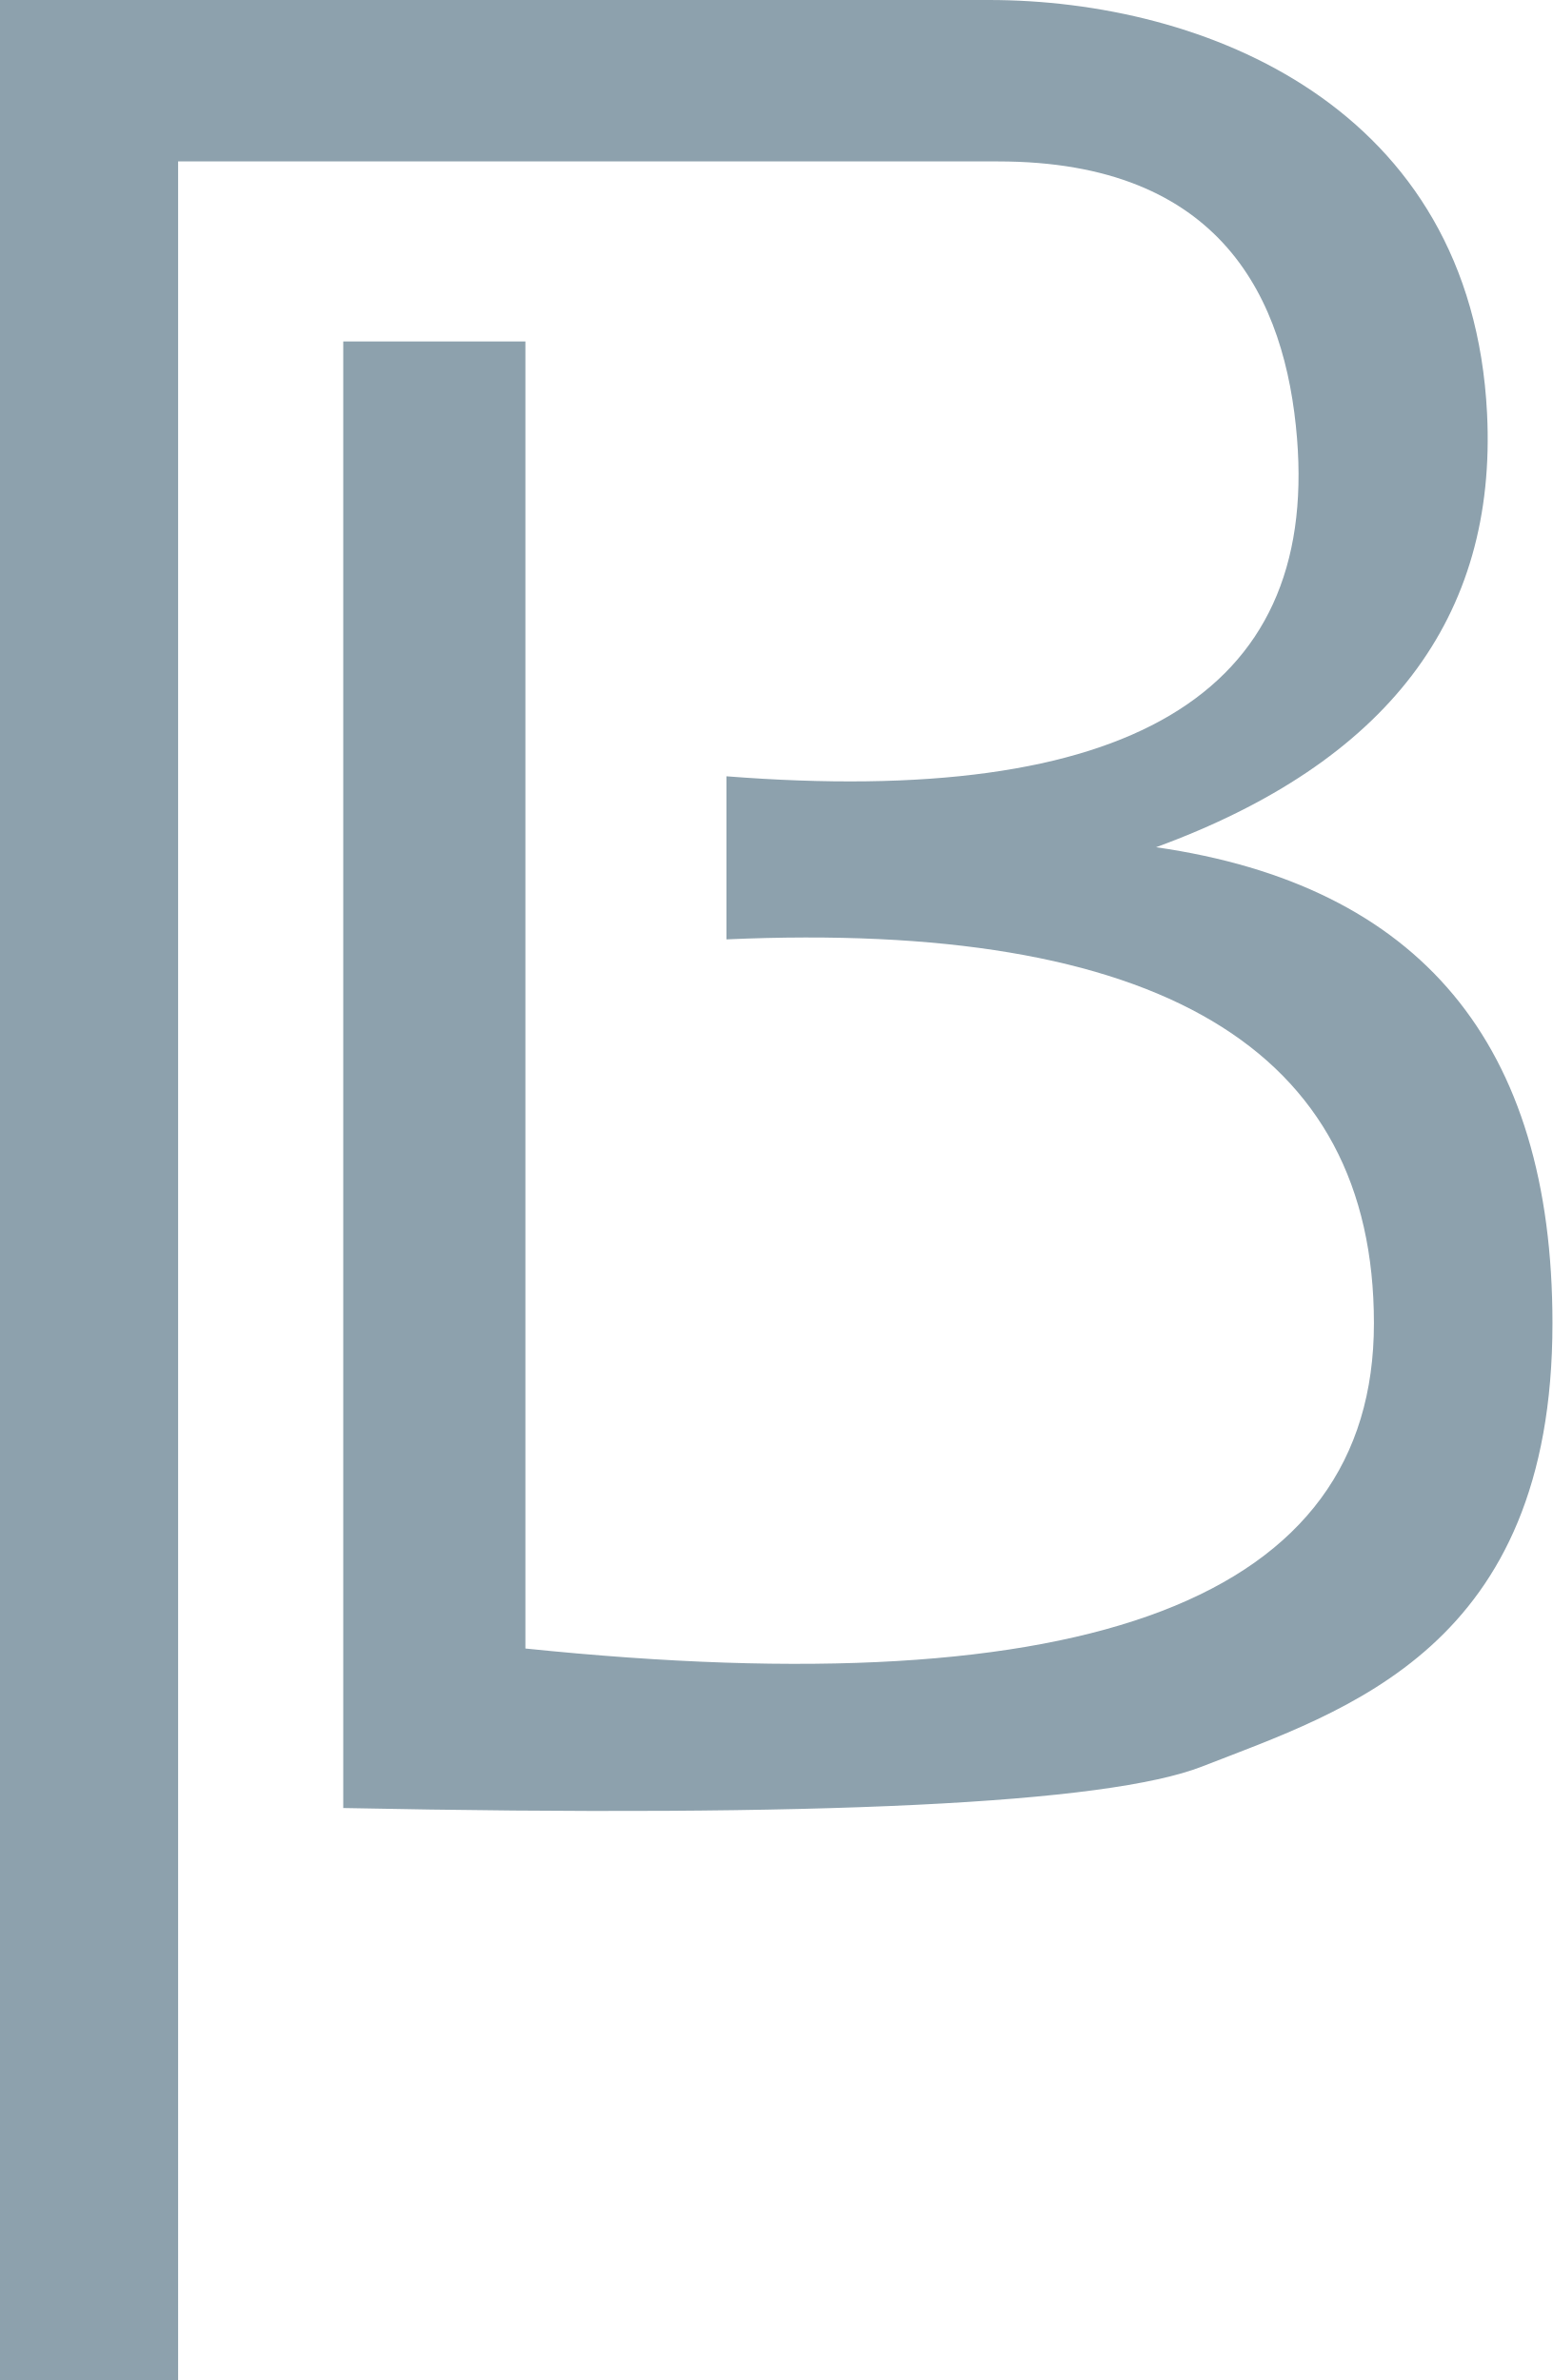
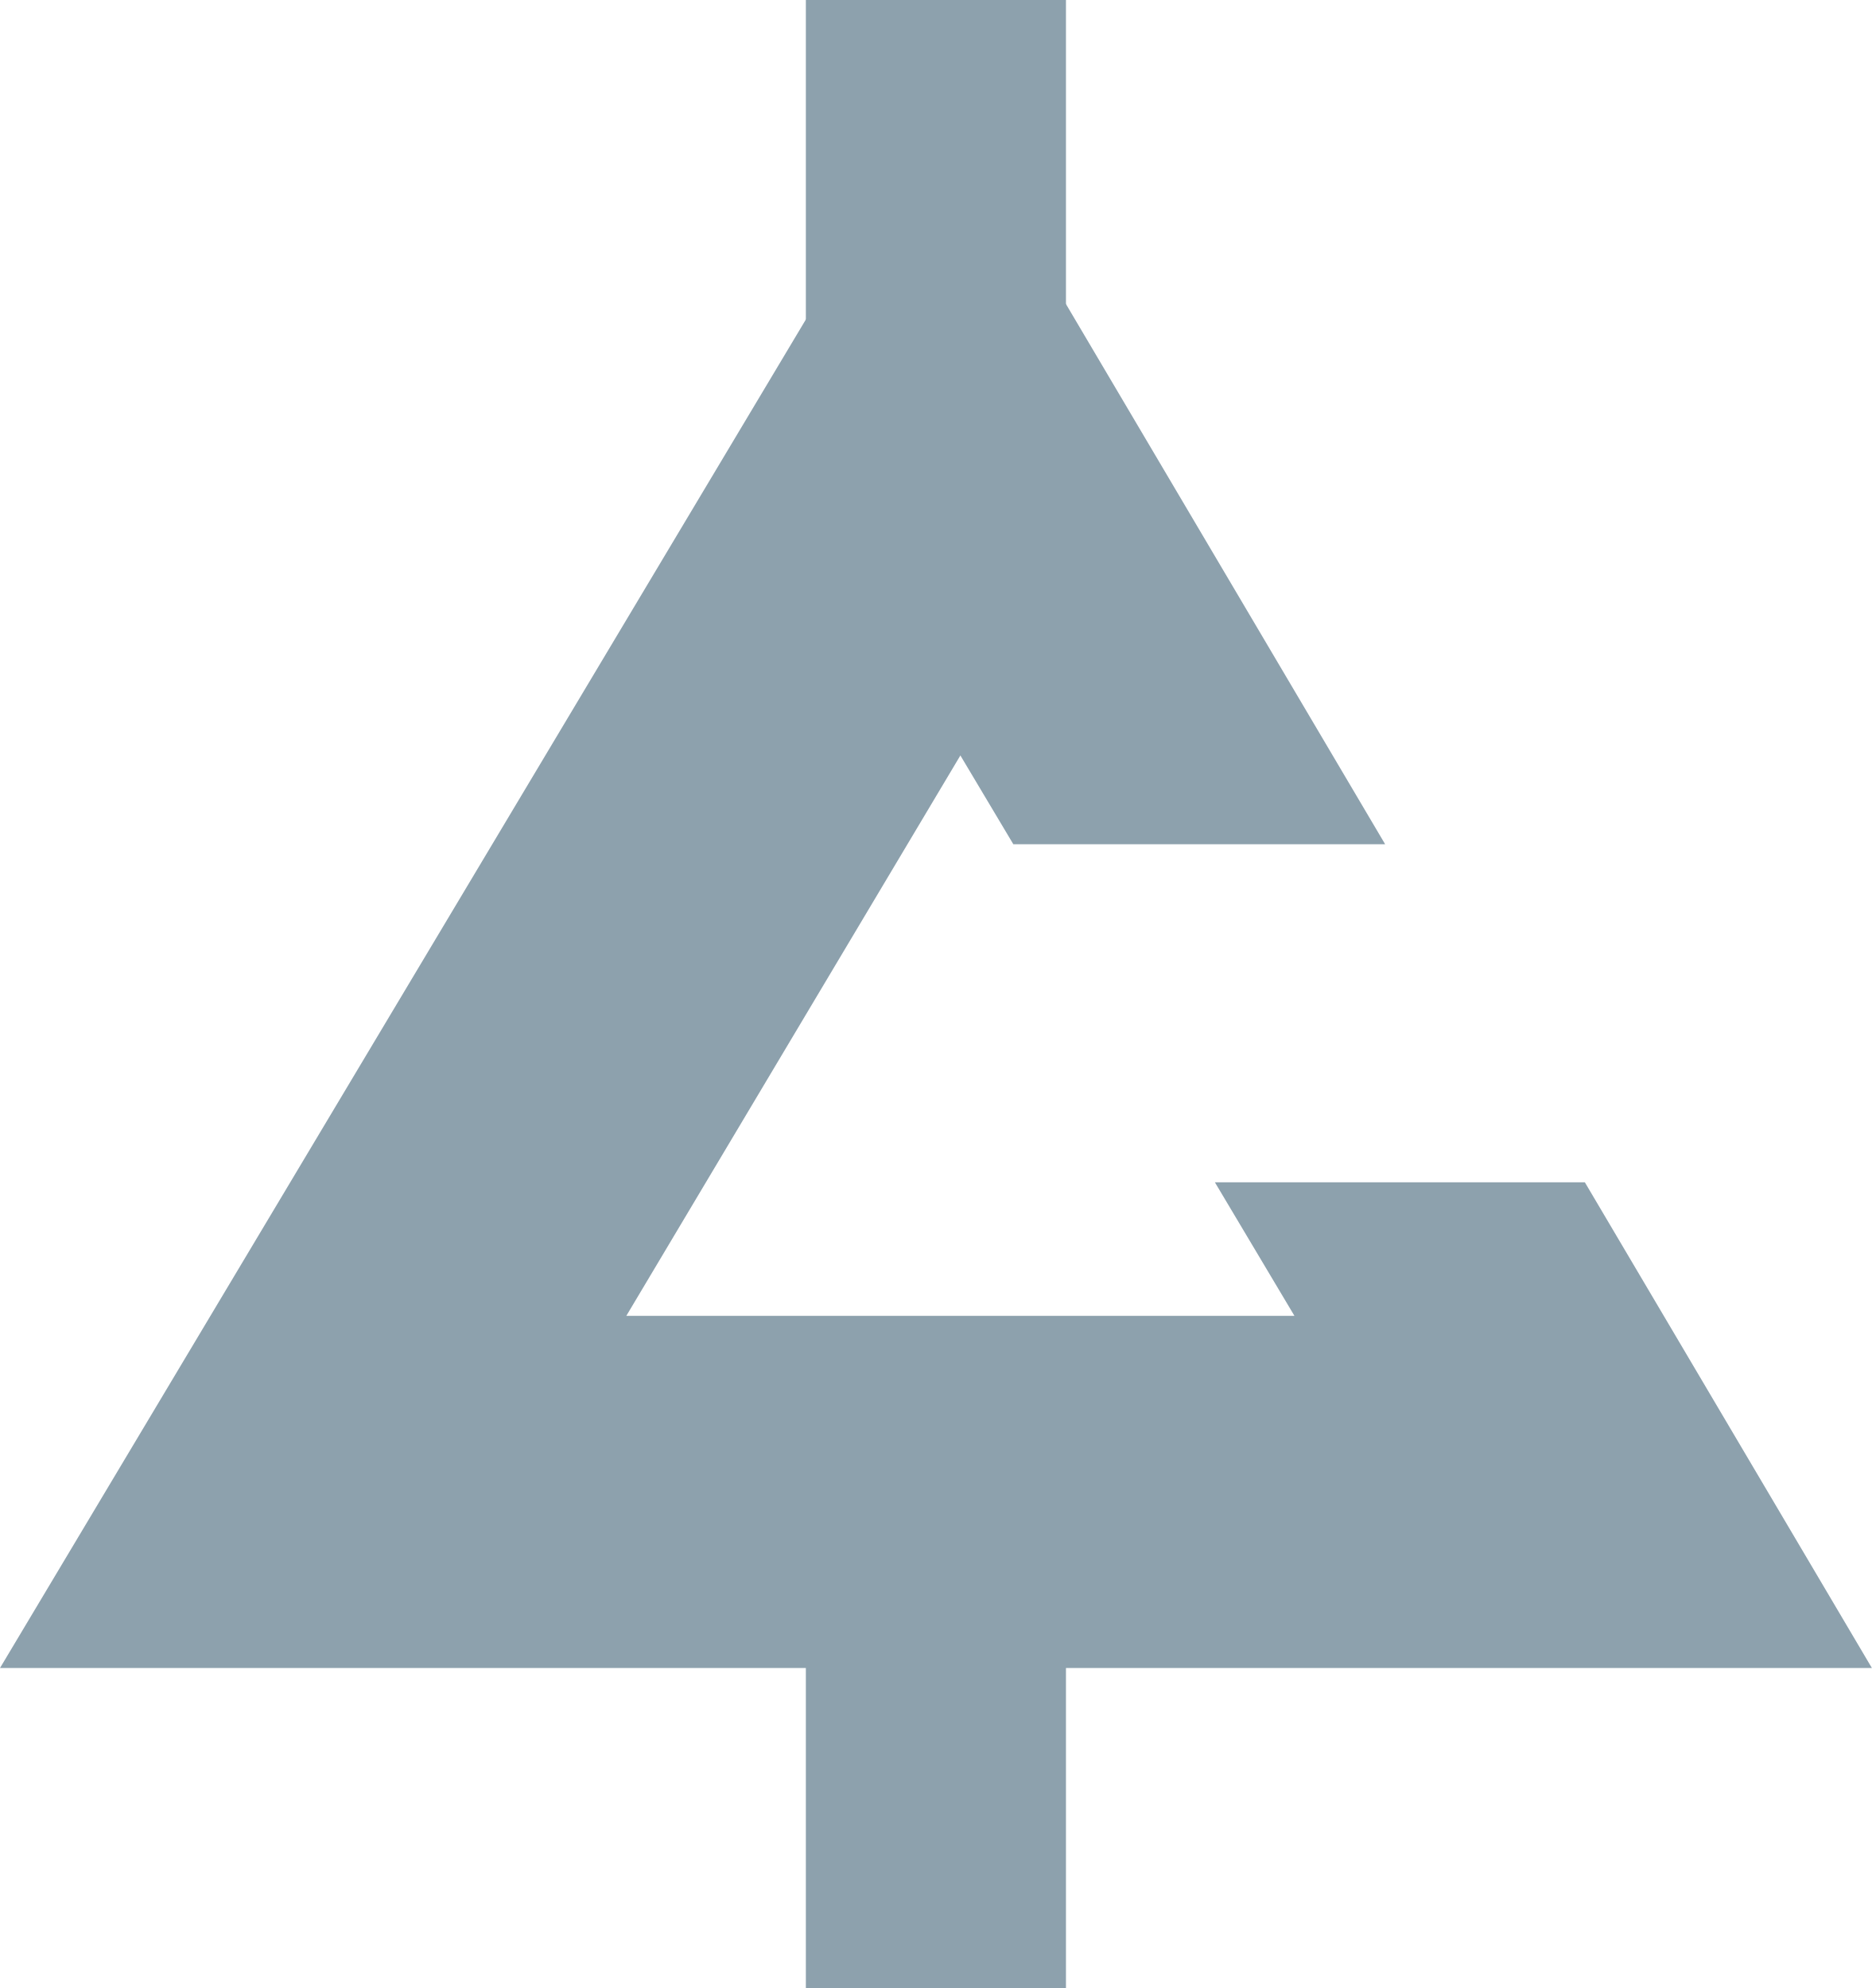
- <svg xmlns="http://www.w3.org/2000/svg" width="30px" height="46px" viewBox="0 0 30 46" version="1.1">
-   <defs />
-   <g id="stage-3" stroke="none" stroke-width="1" fill="none" fill-rule="evenodd">
-     <g id="wallet_768px" transform="translate(-332, -210)" fill="#8da1ad">
-       <g id="Group-2" transform="translate(100, 137)">
-         <path d="M232,119 L235.442,119 L235.442,76.12 C243.125,76.12 248.407,76.12 251.288,76.12 C255.608,76.12 256.846,78.778 257.064,81.474 C257.464,86.434 253.789,88.61 246.038,88.004 L246.038,91.156 C254.379,90.784 258.55,93.258 258.55,98.577 C258.55,103.896 253.084,105.991 242.153,104.862 L242.153,79.599 L238.633,79.599 L238.633,107.945 C247.856,108.131 253.388,107.863 255.231,107.142 C257.994,106.061 262,104.862 262,98.577 C262,93.178 259.447,90.11 254.34,89.375 C258.802,87.74 260.934,84.944 260.736,80.987 C260.438,75.052 255.27,73 251.109,73 C248.922,73 242.553,73 232,73 L232,119 Z" id="Path-15" />
-       </g>
-     </g>
-   </g>
+ <svg xmlns="http://www.w3.org/2000/svg" id="Layer_1" data-name="Layer 1" viewBox="0 0 274.63 291.68">
+   <defs>
+     <style>.cls-1{fill:#8da1ad;}</style>
+   </defs>
+   <polygon class="cls-1" points="232.52 173.47 178.24 173.47 189.91 193.06 91.89 193.06 140.9 110.84 148.67 123.87 203.22 123.87 138.09 13.64 0 244.73 274.63 244.73 232.52 173.47" />
+   <rect class="cls-1" x="118.23" width="38.16" height="81.58" />
+   <rect class="cls-1" x="118.23" y="210.11" width="38.16" height="81.58" />
</svg>
